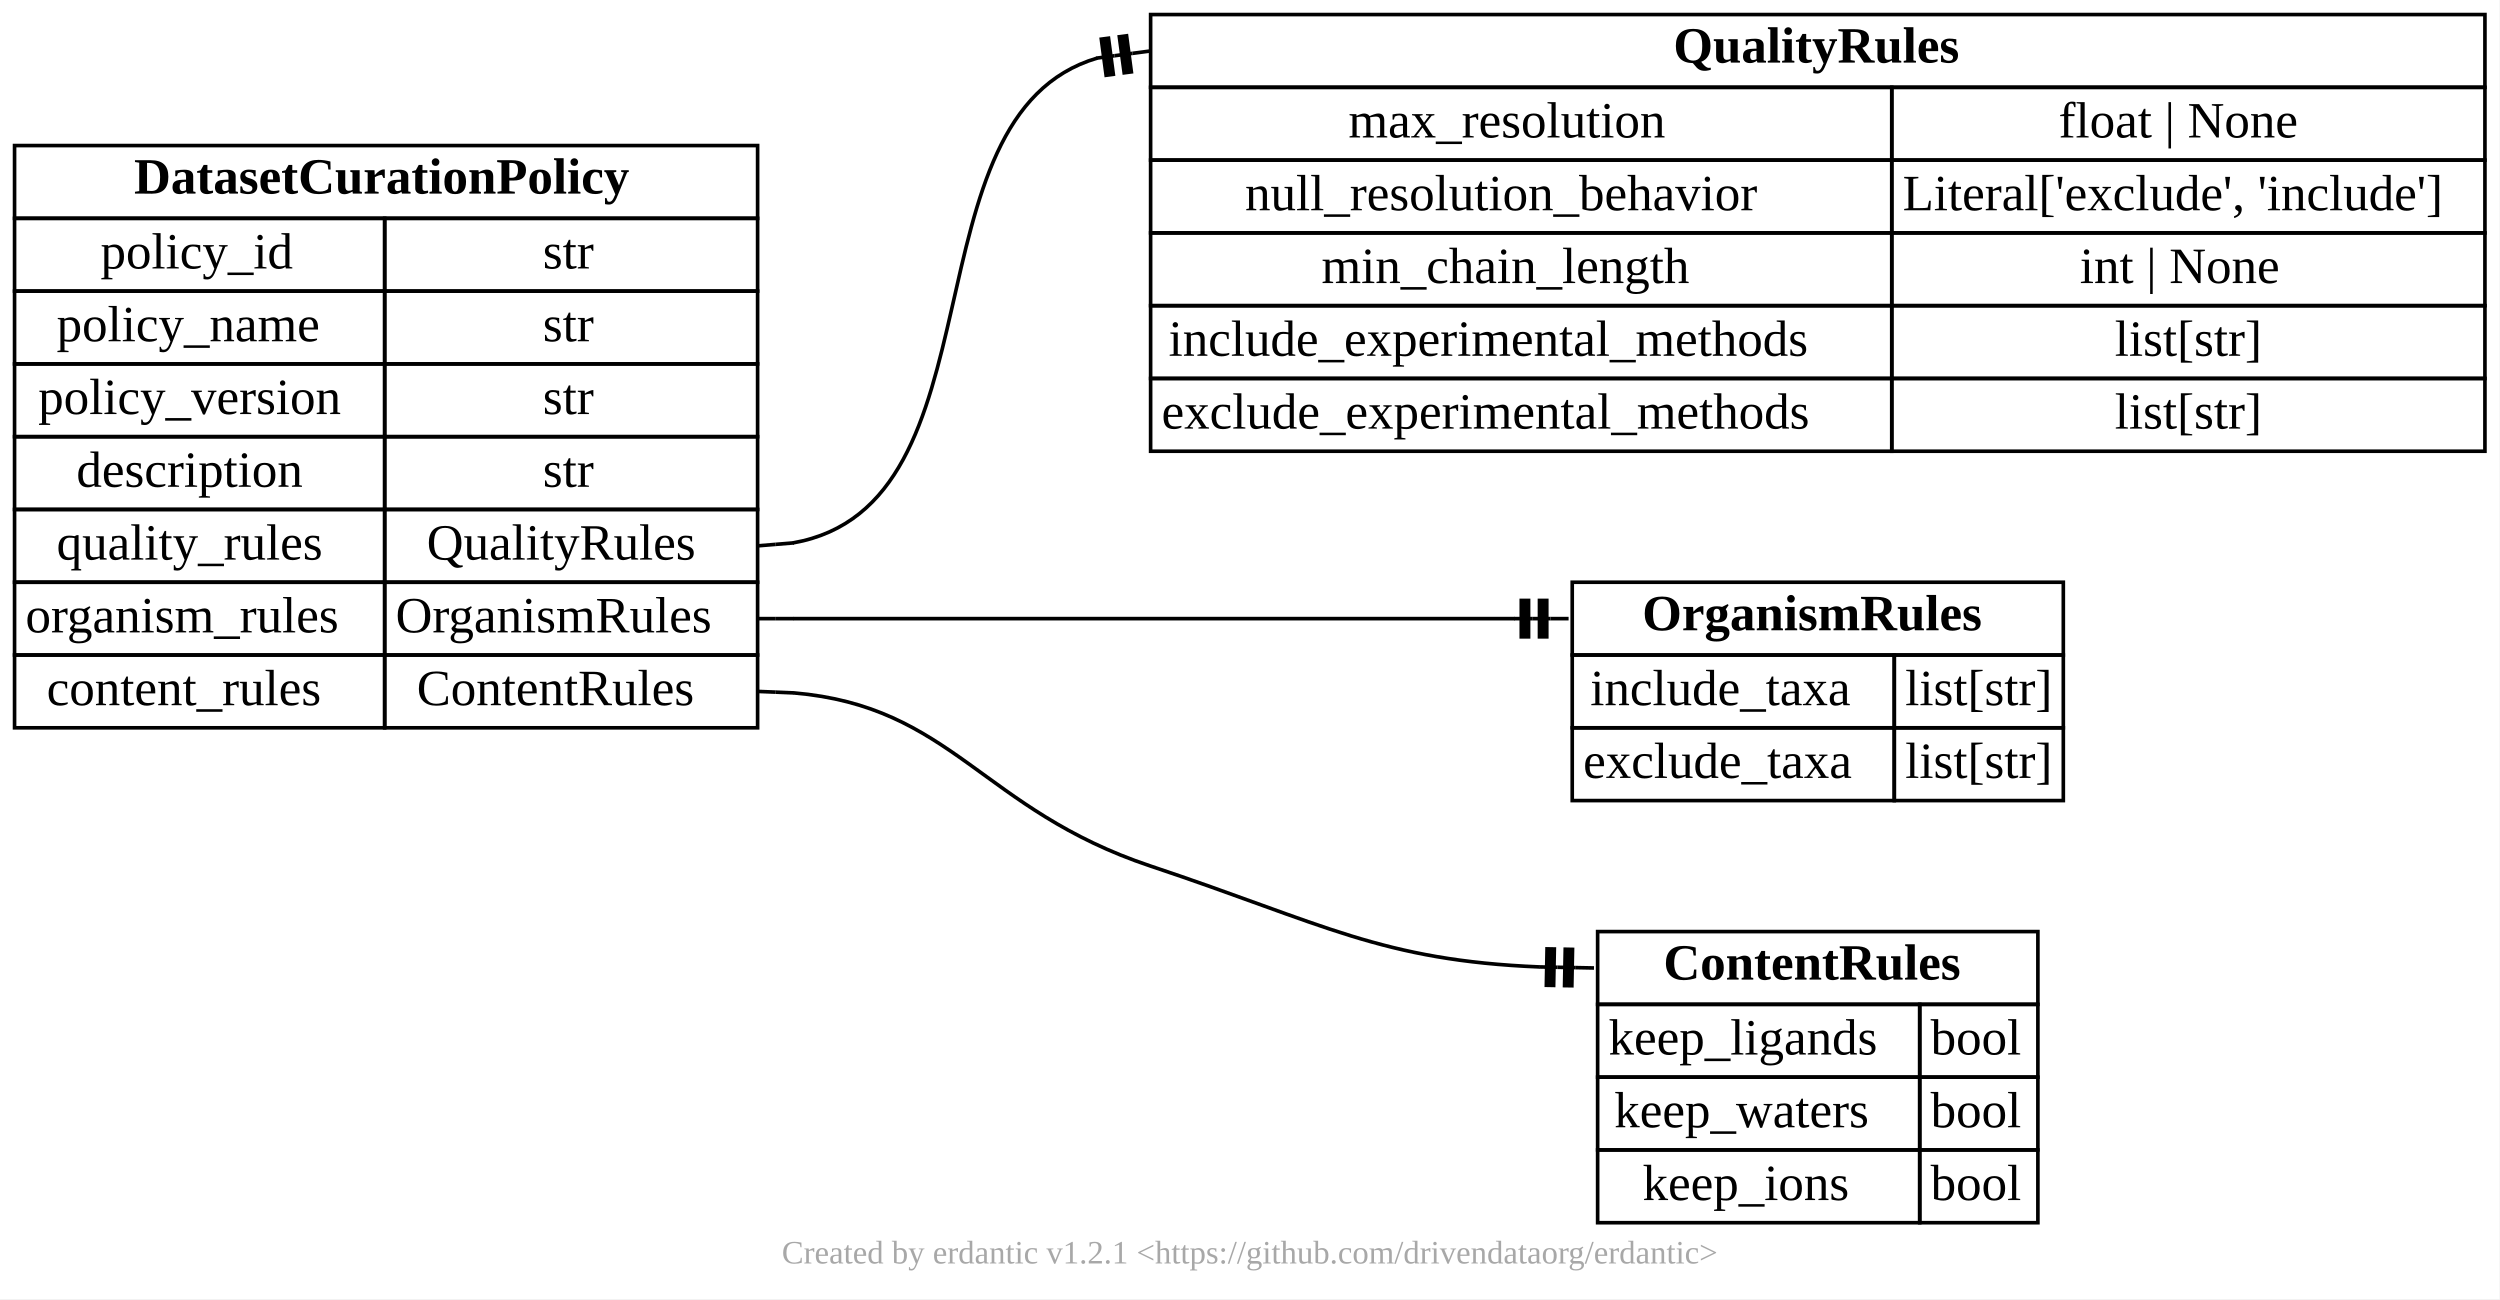
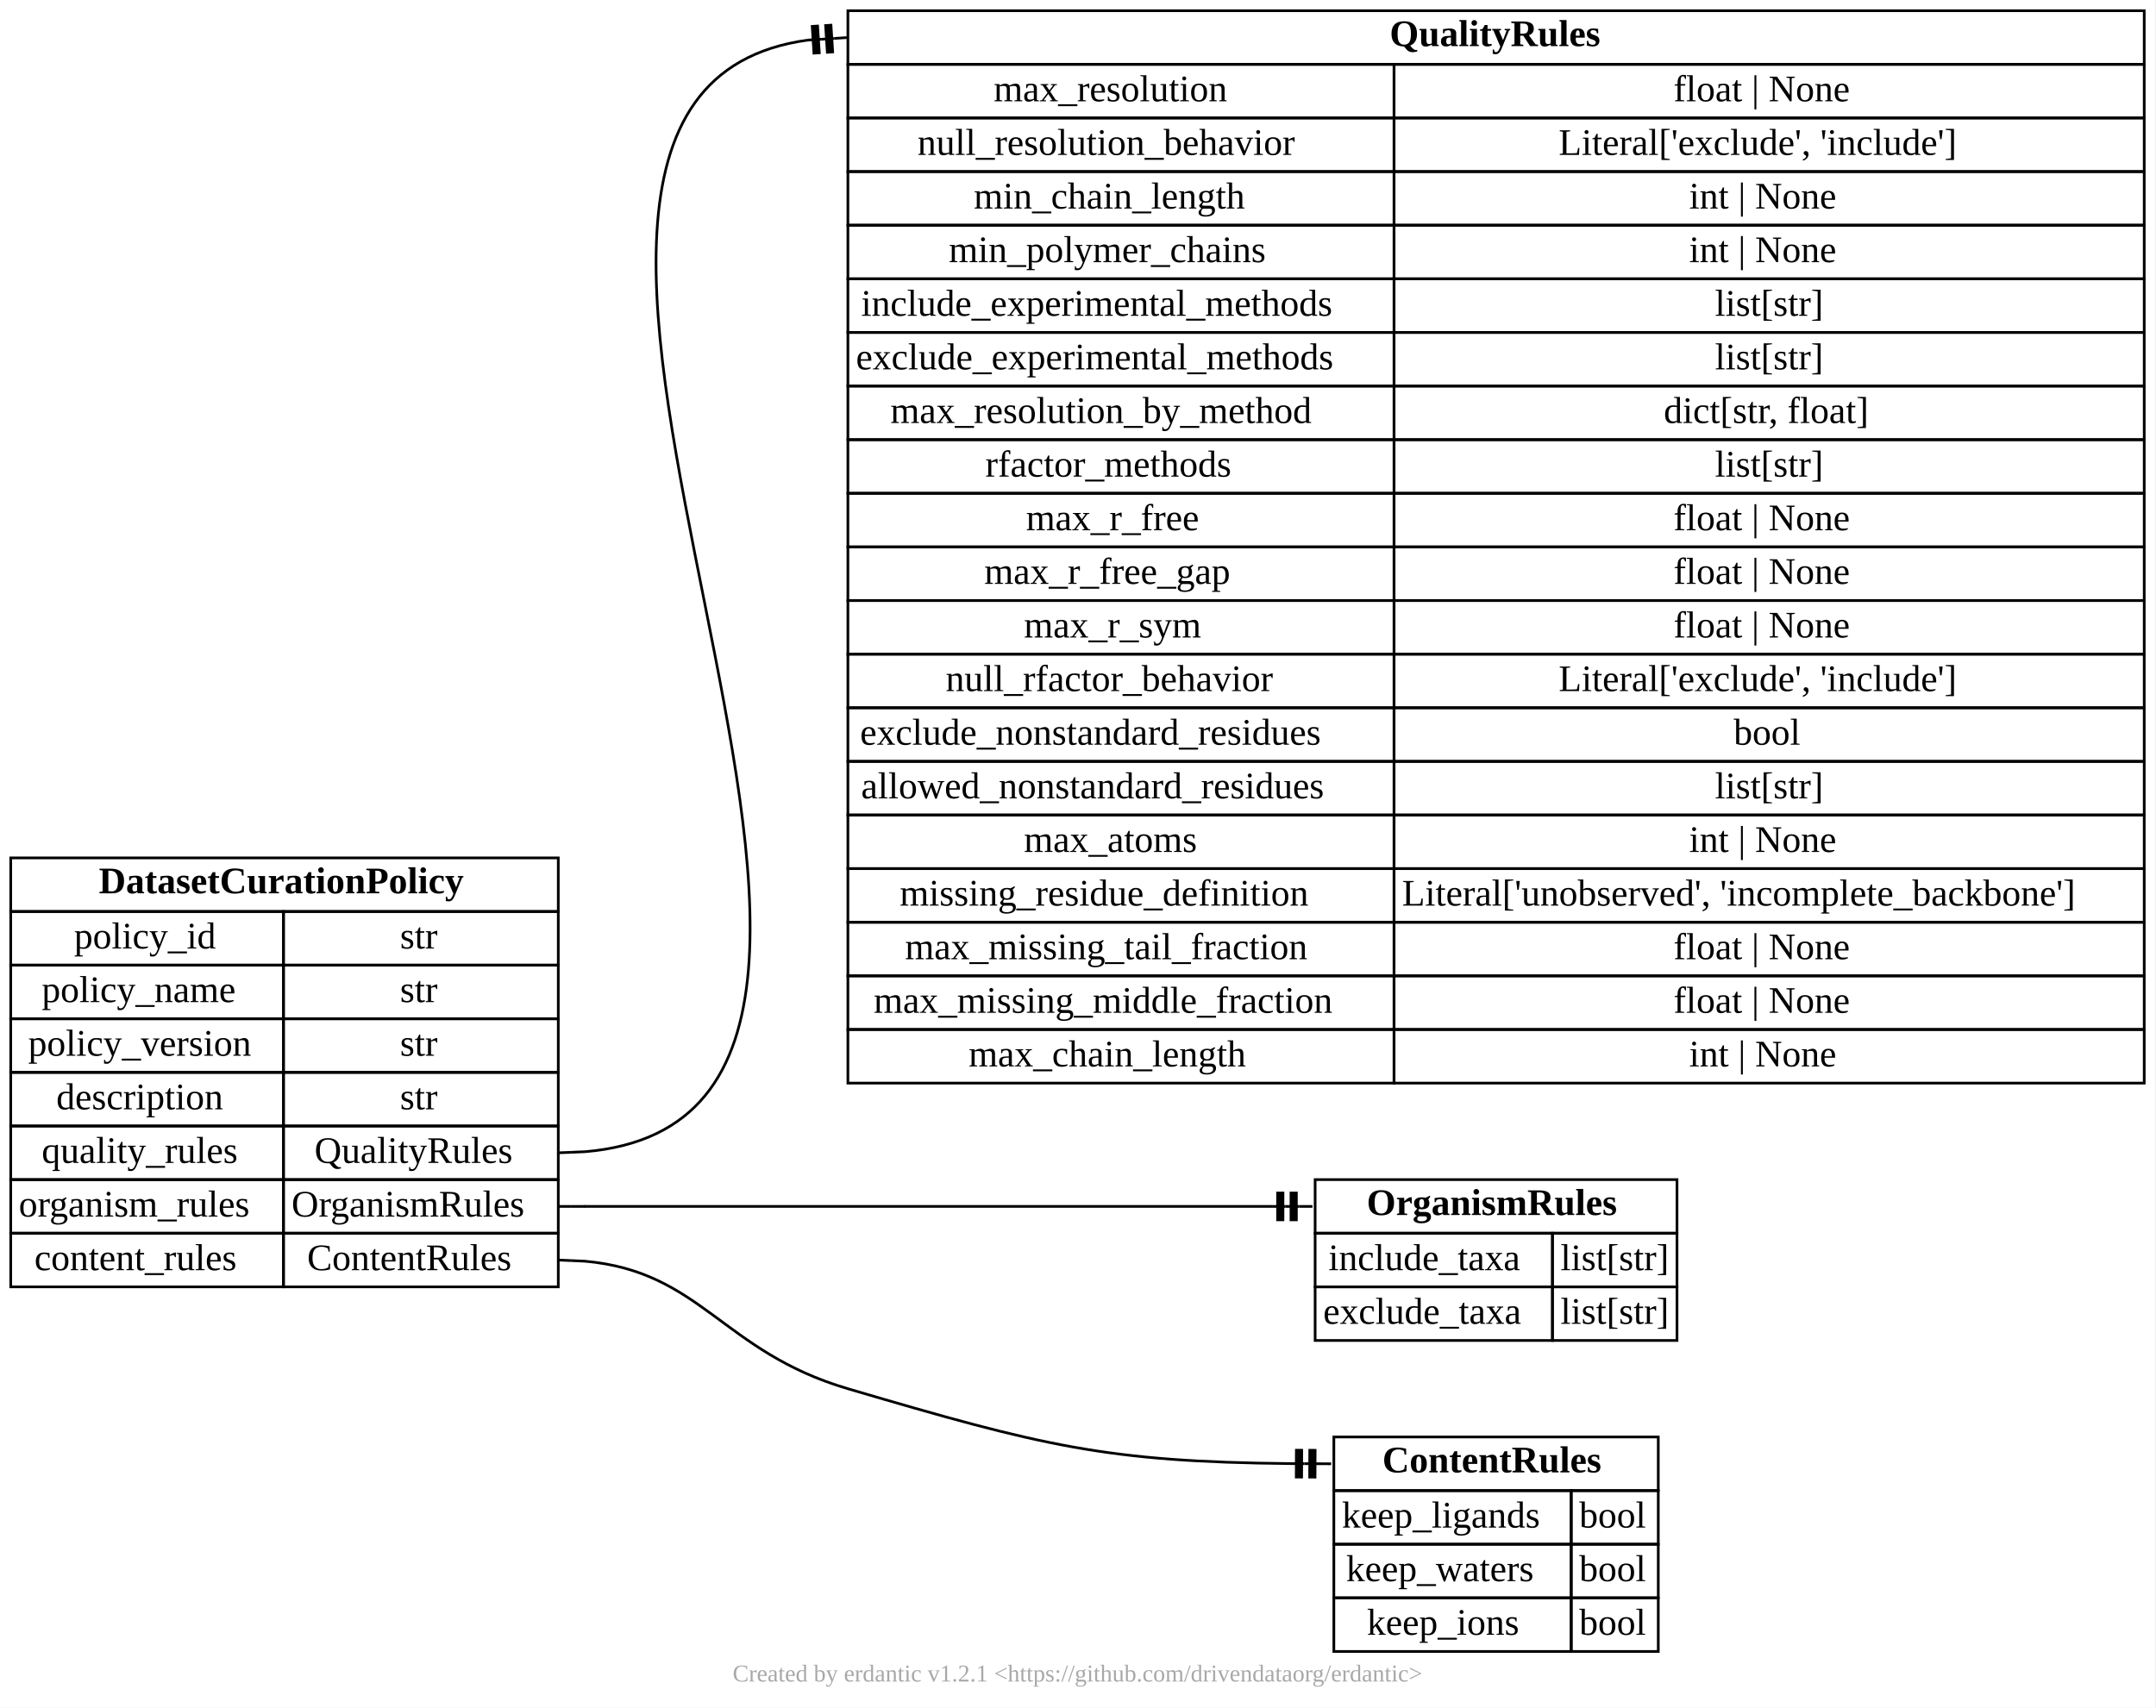
- <svg xmlns="http://www.w3.org/2000/svg" xmlns:xlink="http://www.w3.org/1999/xlink" width="687pt" height="357pt" viewBox="0.00 0.00 687.00 357.00">
-   <g id="graph0" class="graph" transform="scale(1 1) rotate(0) translate(4 353)">
-     <polygon fill="white" stroke="none" points="-4,4 -4,-353 682.86,-353 682.86,4 -4,4" />
-     <text xml:space="preserve" text-anchor="middle" x="339.43" y="-5.8" font-family="Times New Roman,Times,Liberation Serif,serif" font-size="9.00" fill="#a8a8a8">Created by erdantic v1.2.1 &lt;https://github.com/drivendataorg/erdantic&gt;</text>
+ <svg xmlns="http://www.w3.org/2000/svg" xmlns:xlink="http://www.w3.org/1999/xlink" width="804pt" height="637pt" viewBox="0.00 0.00 804.00 637.00">
+   <g id="graph0" class="graph" transform="scale(1 1) rotate(0) translate(4 633)">
+     <polygon fill="white" stroke="none" points="-4,4 -4,-633 799.61,-633 799.61,4 -4,4" />
+     <text xml:space="preserve" text-anchor="middle" x="397.81" y="-5.8" font-family="Times New Roman,Times,Liberation Serif,serif" font-size="9.00" fill="#a8a8a8">Created by erdantic v1.2.1 &lt;https://github.com/drivendataorg/erdantic&gt;</text>
    <g id="node1" class="node">
      <g id="a_node1">
        <a xlink:title="pandora.schemas.dataset.ContentRules&#10;&#10;Curation policy for which ligand/water/ion content is kept.&#10;&#10;Attributes:&#10;    keep_ligands: Whether non-polymer ligands are kept in curated&#10;        structures.&#10;    keep_waters: Whether water molecules are kept in curated&#10;        structures.&#10;    keep_ions: Whether ions are kept in curated structures.&#10;">
-           <polygon fill="none" stroke="black" points="435.03,-77 435.03,-97 556.01,-97 556.01,-77 435.03,-77" />
-           <text xml:space="preserve" text-anchor="start" x="453.11" y="-83.8" font-family="Times New Roman,Times,Liberation Serif,serif" font-weight="bold" font-size="14.00">ContentRules</text>
-           <polygon fill="none" stroke="black" points="435.03,-57 435.03,-77 523.54,-77 523.54,-57 435.03,-57" />
-           <text xml:space="preserve" text-anchor="start" x="438.03" y="-63.22" font-family="Times New Roman,Times,Liberation Serif,serif" font-size="14.00">keep_ligands</text>
-           <polygon fill="none" stroke="black" points="523.54,-57 523.54,-77 556.01,-77 556.01,-57 523.54,-57" />
-           <text xml:space="preserve" text-anchor="start" x="526.54" y="-63.22" font-family="Times New Roman,Times,Liberation Serif,serif" font-size="14.00">bool</text>
-           <polygon fill="none" stroke="black" points="435.03,-37 435.03,-57 523.54,-57 523.54,-37 435.03,-37" />
-           <text xml:space="preserve" text-anchor="start" x="439.6" y="-43.22" font-family="Times New Roman,Times,Liberation Serif,serif" font-size="14.00">keep_waters</text>
-           <polygon fill="none" stroke="black" points="523.54,-37 523.54,-57 556.01,-57 556.01,-37 523.54,-37" />
-           <text xml:space="preserve" text-anchor="start" x="526.54" y="-43.22" font-family="Times New Roman,Times,Liberation Serif,serif" font-size="14.00">bool</text>
-           <polygon fill="none" stroke="black" points="435.03,-17 435.03,-37 523.54,-37 523.54,-17 435.03,-17" />
-           <text xml:space="preserve" text-anchor="start" x="447.38" y="-23.22" font-family="Times New Roman,Times,Liberation Serif,serif" font-size="14.00">keep_ions</text>
-           <polygon fill="none" stroke="black" points="523.54,-17 523.54,-37 556.01,-37 556.01,-17 523.54,-17" />
-           <text xml:space="preserve" text-anchor="start" x="526.54" y="-23.22" font-family="Times New Roman,Times,Liberation Serif,serif" font-size="14.00">bool</text>
+           <polygon fill="none" stroke="black" points="493.41,-77 493.41,-97 614.39,-97 614.39,-77 493.41,-77" />
+           <text xml:space="preserve" text-anchor="start" x="511.49" y="-83.8" font-family="Times New Roman,Times,Liberation Serif,serif" font-weight="bold" font-size="14.00">ContentRules</text>
+           <polygon fill="none" stroke="black" points="493.41,-57 493.41,-77 581.92,-77 581.92,-57 493.41,-57" />
+           <text xml:space="preserve" text-anchor="start" x="496.41" y="-63.22" font-family="Times New Roman,Times,Liberation Serif,serif" font-size="14.00">keep_ligands</text>
+           <polygon fill="none" stroke="black" points="581.92,-57 581.92,-77 614.39,-77 614.39,-57 581.92,-57" />
+           <text xml:space="preserve" text-anchor="start" x="584.92" y="-63.22" font-family="Times New Roman,Times,Liberation Serif,serif" font-size="14.00">bool</text>
+           <polygon fill="none" stroke="black" points="493.41,-37 493.41,-57 581.92,-57 581.92,-37 493.41,-37" />
+           <text xml:space="preserve" text-anchor="start" x="497.98" y="-43.22" font-family="Times New Roman,Times,Liberation Serif,serif" font-size="14.00">keep_waters</text>
+           <polygon fill="none" stroke="black" points="581.92,-37 581.92,-57 614.39,-57 614.39,-37 581.92,-37" />
+           <text xml:space="preserve" text-anchor="start" x="584.92" y="-43.22" font-family="Times New Roman,Times,Liberation Serif,serif" font-size="14.00">bool</text>
+           <polygon fill="none" stroke="black" points="493.41,-17 493.41,-37 581.92,-37 581.92,-17 493.41,-17" />
+           <text xml:space="preserve" text-anchor="start" x="505.75" y="-23.22" font-family="Times New Roman,Times,Liberation Serif,serif" font-size="14.00">keep_ions</text>
+           <polygon fill="none" stroke="black" points="581.92,-17 581.92,-37 614.39,-37 614.39,-17 581.92,-17" />
+           <text xml:space="preserve" text-anchor="start" x="584.92" y="-23.22" font-family="Times New Roman,Times,Liberation Serif,serif" font-size="14.00">bool</text>
        </a>
      </g>
    </g>
    <g id="node2" class="node">
      <g id="a_node2">
        <a xlink:title="pandora.schemas.dataset.DatasetCurationPolicy&#10;&#10;The full, named policy governing dataset curation: quality,&#10;organism, and content rules.&#10;&#10;Attributes:&#10;    policy_id: A unique identifier for this policy.&#10;    policy_name: A human-readable name for this policy.&#10;    policy_version: The policy's version string.&#10;    description: A free-text description of the policy.&#10;    quality_rules: The resolution/method/chain-length rules.&#10;    organism_rules: The organism taxon inclusion/exclusion rules.&#10;    content_rules: The ligand/water/ion content rules.&#10;">
          <polygon fill="none" stroke="black" points="0,-293 0,-313 204.19,-313 204.19,-293 0,-293" />
          <text xml:space="preserve" text-anchor="start" x="32.84" y="-299.8" font-family="Times New Roman,Times,Liberation Serif,serif" font-weight="bold" font-size="14.00">DatasetCurationPolicy</text>
          <polygon fill="none" stroke="black" points="0,-273 0,-293 101.71,-293 101.71,-273 0,-273" />
          <text xml:space="preserve" text-anchor="start" x="23.62" y="-279.22" font-family="Times New Roman,Times,Liberation Serif,serif" font-size="14.00">policy_id</text>
          <polygon fill="none" stroke="black" points="101.71,-273 101.71,-293 204.19,-293 204.19,-273 101.71,-273" />
          <text xml:space="preserve" text-anchor="start" x="145.17" y="-279.22" font-family="Times New Roman,Times,Liberation Serif,serif" font-size="14.00">str</text>
          <polygon fill="none" stroke="black" points="0,-253 0,-273 101.71,-273 101.71,-253 0,-253" />
          <text xml:space="preserve" text-anchor="start" x="11.56" y="-259.22" font-family="Times New Roman,Times,Liberation Serif,serif" font-size="14.00">policy_name</text>
          <polygon fill="none" stroke="black" points="101.71,-253 101.71,-273 204.19,-273 204.19,-253 101.71,-253" />
          <text xml:space="preserve" text-anchor="start" x="145.17" y="-259.22" font-family="Times New Roman,Times,Liberation Serif,serif" font-size="14.00">str</text>
          <polygon fill="none" stroke="black" points="0,-233 0,-253 101.71,-253 101.71,-233 0,-233" />
          <text xml:space="preserve" text-anchor="start" x="6.5" y="-239.22" font-family="Times New Roman,Times,Liberation Serif,serif" font-size="14.00">policy_version</text>
          <polygon fill="none" stroke="black" points="101.71,-233 101.71,-253 204.19,-253 204.19,-233 101.71,-233" />
          <text xml:space="preserve" text-anchor="start" x="145.17" y="-239.22" font-family="Times New Roman,Times,Liberation Serif,serif" font-size="14.00">str</text>
          <polygon fill="none" stroke="black" points="0,-213 0,-233 101.71,-233 101.71,-213 0,-213" />
          <text xml:space="preserve" text-anchor="start" x="17" y="-219.22" font-family="Times New Roman,Times,Liberation Serif,serif" font-size="14.00">description</text>
          <polygon fill="none" stroke="black" points="101.71,-213 101.71,-233 204.19,-233 204.19,-213 101.71,-213" />
          <text xml:space="preserve" text-anchor="start" x="145.17" y="-219.22" font-family="Times New Roman,Times,Liberation Serif,serif" font-size="14.00">str</text>
          <polygon fill="none" stroke="black" points="0,-193 0,-213 101.71,-213 101.71,-193 0,-193" />
          <text xml:space="preserve" text-anchor="start" x="11.56" y="-199.22" font-family="Times New Roman,Times,Liberation Serif,serif" font-size="14.00">quality_rules</text>
          <polygon fill="none" stroke="black" points="101.71,-193 101.71,-213 204.19,-213 204.19,-193 101.71,-193" />
          <text xml:space="preserve" text-anchor="start" x="113.27" y="-199.22" font-family="Times New Roman,Times,Liberation Serif,serif" font-size="14.00">QualityRules</text>
          <polygon fill="none" stroke="black" points="0,-173 0,-193 101.71,-193 101.71,-173 0,-173" />
          <text xml:space="preserve" text-anchor="start" x="3" y="-179.22" font-family="Times New Roman,Times,Liberation Serif,serif" font-size="14.00">organism_rules</text>
          <polygon fill="none" stroke="black" points="101.71,-173 101.71,-193 204.19,-193 204.19,-173 101.71,-173" />
          <text xml:space="preserve" text-anchor="start" x="104.71" y="-179.22" font-family="Times New Roman,Times,Liberation Serif,serif" font-size="14.00">OrganismRules</text>
          <polygon fill="none" stroke="black" points="0,-153 0,-173 101.71,-173 101.71,-153 0,-153" />
          <text xml:space="preserve" text-anchor="start" x="8.83" y="-159.22" font-family="Times New Roman,Times,Liberation Serif,serif" font-size="14.00">content_rules</text>
          <polygon fill="none" stroke="black" points="101.71,-153 101.71,-173 204.19,-173 204.19,-153 101.71,-153" />
          <text xml:space="preserve" text-anchor="start" x="110.53" y="-159.22" font-family="Times New Roman,Times,Liberation Serif,serif" font-size="14.00">ContentRules</text>
        </a>
      </g>
    </g>
    <g id="edge1" class="edge">
-       <path fill="none" stroke="black" d="M214.06,-162.6C257.66,-158.9 265.67,-130.52 312.19,-115 359.85,-99.1 375.51,-89.06 419.16,-87.28" />
-       <polyline fill="none" stroke="black" points="204.19,-163 209.18,-162.8" />
-       <polyline fill="none" stroke="black" points="209.18,-162.8 214.18,-162.59" />
-       <polyline fill="none" stroke="black" points="434.03,-87 429.04,-87.1" />
-       <polygon fill="black" stroke="black" points="427.94,-82.12 428.13,-92.11 426.13,-92.15 425.94,-82.15 427.94,-82.12" />
-       <polyline fill="none" stroke="black" points="429.04,-87.1 424.04,-87.19" />
-       <polygon fill="black" stroke="black" points="422.94,-82.21 423.13,-92.21 421.13,-92.25 420.94,-82.25 422.94,-82.21" />
-       <polyline fill="none" stroke="black" points="424.04,-87.19 419.04,-87.29" />
+       <path fill="none" stroke="black" d="M214.05,-162.58C257.59,-158.68 265.14,-128.84 312.19,-115 384.94,-93.59 408.36,-87.73 477.45,-87.07" />
+       <polyline fill="none" stroke="black" points="204.19,-163 209.18,-162.79" />
+       <polyline fill="none" stroke="black" points="209.18,-162.79 214.18,-162.57" />
+       <polyline fill="none" stroke="black" points="492.41,-87 487.41,-87.02" />
+       <polygon fill="black" stroke="black" points="486.39,-82.03 486.43,-92.03 484.43,-92.04 484.39,-82.04 486.39,-82.03" />
+       <polyline fill="none" stroke="black" points="487.41,-87.02 482.41,-87.04" />
+       <polygon fill="black" stroke="black" points="481.39,-82.05 481.43,-92.05 479.43,-92.06 479.39,-82.06 481.39,-82.05" />
+       <polyline fill="none" stroke="black" points="482.41,-87.04 477.41,-87.07" />
    </g>
    <g id="node3" class="node">
      <g id="a_node3">
        <a xlink:title="pandora.schemas.dataset.OrganismRules&#10;&#10;Curation policy for including/excluding structures by source&#10;organism taxon.&#10;&#10;Attributes:&#10;    include_taxa: If non-empty, only these NCBI taxon ids are&#10;        allowed.&#10;    exclude_taxa: NCBI taxon ids that are always excluded.&#10;">
-           <polygon fill="none" stroke="black" points="428.05,-173 428.05,-193 563,-193 563,-173 428.05,-173" />
-           <text xml:space="preserve" text-anchor="start" x="447.29" y="-179.8" font-family="Times New Roman,Times,Liberation Serif,serif" font-weight="bold" font-size="14.00">OrganismRules</text>
-           <polygon fill="none" stroke="black" points="428.05,-153 428.05,-173 516.55,-173 516.55,-153 428.05,-153" />
-           <text xml:space="preserve" text-anchor="start" x="433" y="-159.22" font-family="Times New Roman,Times,Liberation Serif,serif" font-size="14.00">include_taxa</text>
-           <polygon fill="none" stroke="black" points="516.55,-153 516.55,-173 563,-173 563,-153 516.55,-153" />
-           <text xml:space="preserve" text-anchor="start" x="519.55" y="-159.22" font-family="Times New Roman,Times,Liberation Serif,serif" font-size="14.00">list[str]</text>
-           <polygon fill="none" stroke="black" points="428.05,-133 428.05,-153 516.55,-153 516.55,-133 428.05,-133" />
-           <text xml:space="preserve" text-anchor="start" x="431.05" y="-139.22" font-family="Times New Roman,Times,Liberation Serif,serif" font-size="14.00">exclude_taxa</text>
-           <polygon fill="none" stroke="black" points="516.55,-133 516.55,-153 563,-153 563,-133 516.55,-133" />
-           <text xml:space="preserve" text-anchor="start" x="519.55" y="-139.22" font-family="Times New Roman,Times,Liberation Serif,serif" font-size="14.00">list[str]</text>
+           <polygon fill="none" stroke="black" points="486.43,-173 486.43,-193 621.37,-193 621.37,-173 486.43,-173" />
+           <text xml:space="preserve" text-anchor="start" x="505.66" y="-179.8" font-family="Times New Roman,Times,Liberation Serif,serif" font-weight="bold" font-size="14.00">OrganismRules</text>
+           <polygon fill="none" stroke="black" points="486.43,-153 486.43,-173 574.93,-173 574.93,-153 486.43,-153" />
+           <text xml:space="preserve" text-anchor="start" x="491.37" y="-159.22" font-family="Times New Roman,Times,Liberation Serif,serif" font-size="14.00">include_taxa</text>
+           <polygon fill="none" stroke="black" points="574.93,-153 574.93,-173 621.37,-173 621.37,-153 574.93,-153" />
+           <text xml:space="preserve" text-anchor="start" x="577.93" y="-159.22" font-family="Times New Roman,Times,Liberation Serif,serif" font-size="14.00">list[str]</text>
+           <polygon fill="none" stroke="black" points="486.43,-133 486.43,-153 574.93,-153 574.93,-133 486.43,-133" />
+           <text xml:space="preserve" text-anchor="start" x="489.43" y="-139.22" font-family="Times New Roman,Times,Liberation Serif,serif" font-size="14.00">exclude_taxa</text>
+           <polygon fill="none" stroke="black" points="574.93,-133 574.93,-153 621.37,-153 621.37,-133 574.93,-133" />
+           <text xml:space="preserve" text-anchor="start" x="577.93" y="-139.22" font-family="Times New Roman,Times,Liberation Serif,serif" font-size="14.00">list[str]</text>
        </a>
      </g>
    </g>
    <g id="edge2" class="edge">
-       <path fill="none" stroke="black" d="M214.09,-183C300.13,-183 328.37,-183 412.22,-183" />
+       <path fill="none" stroke="black" d="M213.88,-183C325.98,-183 360.82,-183 470.55,-183" />
      <polyline fill="none" stroke="black" points="204.19,-183 209.19,-183" />
      <polyline fill="none" stroke="black" points="209.19,-183 214.19,-183" />
-       <polyline fill="none" stroke="black" points="427.05,-183 422.05,-183" />
-       <polygon fill="black" stroke="black" points="421.05,-178 421.05,-188 419.05,-188 419.05,-178 421.05,-178" />
-       <polyline fill="none" stroke="black" points="422.05,-183 417.05,-183" />
-       <polygon fill="black" stroke="black" points="416.05,-178 416.05,-188 414.05,-188 414.05,-178 416.05,-178" />
-       <polyline fill="none" stroke="black" points="417.05,-183 412.05,-183" />
+       <polyline fill="none" stroke="black" points="485.43,-183 480.43,-183" />
+       <polygon fill="black" stroke="black" points="479.43,-178 479.43,-188 477.43,-188 477.43,-178 479.43,-178" />
+       <polyline fill="none" stroke="black" points="480.43,-183 475.43,-183" />
+       <polygon fill="black" stroke="black" points="474.43,-178 474.43,-188 472.43,-188 472.43,-178 474.43,-178" />
+       <polyline fill="none" stroke="black" points="475.43,-183 470.43,-183" />
    </g>
    <g id="node4" class="node">
      <g id="a_node4">
-         <a xlink:title="pandora.schemas.dataset.QualityRules&#10;&#10;Curation policy for resolution, experimental method, and minimum&#10;chain length.&#10;&#10;Attributes:&#10;    max_resolution: The maximum resolution (in angstroms) allowed;&#10;        structures coarser than this are excluded.&#10;    null_resolution_behavior: Whether a structure with no&#10;        resolution is excluded or included when `max_resolution`&#10;        is set.&#10;    min_chain_length: The minimum residue count a structure's&#10;        longest chain must reach.&#10;    include_experimental_methods: If non-empty, only these&#10;        experimental methods are allowed.&#10;    exclude_experimental_methods: Experimental methods that are&#10;        always excluded.&#10;">
-           <polygon fill="none" stroke="black" points="312.19,-329 312.19,-349 678.86,-349 678.86,-329 312.19,-329" />
-           <text xml:space="preserve" text-anchor="start" x="455.84" y="-335.8" font-family="Times New Roman,Times,Liberation Serif,serif" font-weight="bold" font-size="14.00">QualityRules</text>
+         <a xlink:title="pandora.schemas.dataset.QualityRules&#10;&#10;Curation policy for resolution, R-factors, experimental method,&#10;residue content, size, and chain counts.&#10;&#10;Attributes:&#10;    max_resolution: The maximum resolution (in angstroms) allowed;&#10;        structures coarser than this are excluded.&#10;    null_resolution_behavior: Whether a structure with no&#10;        resolution is excluded or included when `max_resolution`&#10;        is set.&#10;    min_chain_length: The minimum residue count a structure's&#10;        longest chain must reach, checked after chain rules remove&#10;        chains.&#10;    min_polymer_chains: The minimum number of polymer chains&#10;        (asym units) a structure must have, checked after chain&#10;        rules remove chains.&#10;    include_experimental_methods: If non-empty, only these&#10;        experimental methods are allowed.&#10;    exclude_experimental_methods: Experimental methods that are&#10;        always excluded.&#10;    max_resolution_by_method: Resolution limits per experimental&#10;        method, overriding `max_resolution` for entries with that&#10;        method. With several matching methods, the strictest wins.&#10;    rfactor_methods: The methods the R-factor rules apply to.&#10;    max_r_free: The maximum Rfree.&#10;    max_r_free_gap: The maximum |Rfree - Rwork|.&#10;    max_r_sym: The maximum Rsym, or Rmerge when Rsym is missing.&#10;    null_rfactor_behavior: Whether an entry missing a value an&#10;        active R-factor rule needs is excluded or included.&#10;    exclude_nonstandard_residues: Whether an entry with any&#10;        non-standard polymer residue is excluded.&#10;    allowed_nonstandard_residues: Non-standard residues that don't&#10;        trigger `exclude_nonstandard_residues`.&#10;    max_atoms: The maximum number of atoms an entry may have.&#10;    missing_residue_definition: What counts as a missing residue&#10;        for the missing-fraction rules (see `chain_completeness`).&#10;    max_missing_tail_fraction: Chains whose missing N- plus&#10;        C-terminal residues exceed this fraction of SEQRES are&#10;        removed.&#10;    max_missing_middle_fraction: Chains whose missing middle&#10;        residues exceed this fraction of SEQRES minus the missing&#10;        tails are removed.&#10;    max_chain_length: Chains with more observed residues than this&#10;        are removed.&#10;">
+           <polygon fill="none" stroke="black" points="312.19,-609 312.19,-629 795.61,-629 795.61,-609 312.19,-609" />
+           <text xml:space="preserve" text-anchor="start" x="514.22" y="-615.8" font-family="Times New Roman,Times,Liberation Serif,serif" font-weight="bold" font-size="14.00">QualityRules</text>
+           <polygon fill="none" stroke="black" points="312.19,-589 312.19,-609 515.86,-609 515.86,-589 312.19,-589" />
+           <text xml:space="preserve" text-anchor="start" x="366.55" y="-595.22" font-family="Times New Roman,Times,Liberation Serif,serif" font-size="14.00">max_resolution</text>
+           <polygon fill="none" stroke="black" points="515.86,-589 515.86,-609 795.61,-609 795.61,-589 515.86,-589" />
+           <text xml:space="preserve" text-anchor="start" x="620.06" y="-595.22" font-family="Times New Roman,Times,Liberation Serif,serif" font-size="14.00">float | None</text>
+           <polygon fill="none" stroke="black" points="312.19,-569 312.19,-589 515.86,-589 515.86,-569 312.19,-569" />
+           <text xml:space="preserve" text-anchor="start" x="338.14" y="-575.22" font-family="Times New Roman,Times,Liberation Serif,serif" font-size="14.00">null_resolution_behavior</text>
+           <polygon fill="none" stroke="black" points="515.86,-569 515.86,-589 795.61,-589 795.61,-569 515.86,-569" />
+           <text xml:space="preserve" text-anchor="start" x="577.24" y="-575.22" font-family="Times New Roman,Times,Liberation Serif,serif" font-size="14.00">Literal['exclude', 'include']</text>
+           <polygon fill="none" stroke="black" points="312.19,-549 312.19,-569 515.86,-569 515.86,-549 312.19,-549" />
+           <text xml:space="preserve" text-anchor="start" x="359.15" y="-555.22" font-family="Times New Roman,Times,Liberation Serif,serif" font-size="14.00">min_chain_length</text>
+           <polygon fill="none" stroke="black" points="515.86,-549 515.86,-569 795.61,-569 795.61,-549 515.86,-549" />
+           <text xml:space="preserve" text-anchor="start" x="625.9" y="-555.22" font-family="Times New Roman,Times,Liberation Serif,serif" font-size="14.00">int | None</text>
+           <polygon fill="none" stroke="black" points="312.19,-529 312.19,-549 515.86,-549 515.86,-529 312.19,-529" />
+           <text xml:space="preserve" text-anchor="start" x="349.83" y="-535.22" font-family="Times New Roman,Times,Liberation Serif,serif" font-size="14.00">min_polymer_chains</text>
+           <polygon fill="none" stroke="black" points="515.86,-529 515.86,-549 795.61,-549 795.61,-529 515.86,-529" />
+           <text xml:space="preserve" text-anchor="start" x="625.9" y="-535.22" font-family="Times New Roman,Times,Liberation Serif,serif" font-size="14.00">int | None</text>
+           <polygon fill="none" stroke="black" points="312.19,-509 312.19,-529 515.86,-529 515.86,-509 312.19,-509" />
+           <text xml:space="preserve" text-anchor="start" x="317.13" y="-515.22" font-family="Times New Roman,Times,Liberation Serif,serif" font-size="14.00">include_experimental_methods</text>
+           <polygon fill="none" stroke="black" points="515.86,-509 515.86,-529 795.61,-529 795.61,-509 515.86,-509" />
+           <text xml:space="preserve" text-anchor="start" x="635.52" y="-515.22" font-family="Times New Roman,Times,Liberation Serif,serif" font-size="14.00">list[str]</text>
+           <polygon fill="none" stroke="black" points="312.19,-489 312.19,-509 515.86,-509 515.86,-489 312.19,-489" />
+           <text xml:space="preserve" text-anchor="start" x="315.19" y="-495.22" font-family="Times New Roman,Times,Liberation Serif,serif" font-size="14.00">exclude_experimental_methods</text>
+           <polygon fill="none" stroke="black" points="515.86,-489 515.86,-509 795.61,-509 795.61,-489 515.86,-489" />
+           <text xml:space="preserve" text-anchor="start" x="635.52" y="-495.22" font-family="Times New Roman,Times,Liberation Serif,serif" font-size="14.00">list[str]</text>
+           <polygon fill="none" stroke="black" points="312.19,-469 312.19,-489 515.86,-489 515.86,-469 312.19,-469" />
+           <text xml:space="preserve" text-anchor="start" x="328.03" y="-475.22" font-family="Times New Roman,Times,Liberation Serif,serif" font-size="14.00">max_resolution_by_method</text>
+           <polygon fill="none" stroke="black" points="515.86,-469 515.86,-489 795.61,-489 795.61,-469 515.86,-469" />
+           <text xml:space="preserve" text-anchor="start" x="616.44" y="-475.22" font-family="Times New Roman,Times,Liberation Serif,serif" font-size="14.00">dict[str, float]</text>
+           <polygon fill="none" stroke="black" points="312.19,-449 312.19,-469 515.86,-469 515.86,-449 312.19,-449" />
+           <text xml:space="preserve" text-anchor="start" x="363.44" y="-455.22" font-family="Times New Roman,Times,Liberation Serif,serif" font-size="14.00">rfactor_methods</text>
+           <polygon fill="none" stroke="black" points="515.86,-449 515.86,-469 795.61,-469 795.61,-449 515.86,-449" />
+           <text xml:space="preserve" text-anchor="start" x="635.52" y="-455.22" font-family="Times New Roman,Times,Liberation Serif,serif" font-size="14.00">list[str]</text>
+           <polygon fill="none" stroke="black" points="312.19,-429 312.19,-449 515.86,-449 515.86,-429 312.19,-429" />
+           <text xml:space="preserve" text-anchor="start" x="378.62" y="-435.22" font-family="Times New Roman,Times,Liberation Serif,serif" font-size="14.00">max_r_free</text>
+           <polygon fill="none" stroke="black" points="515.86,-429 515.86,-449 795.61,-449 795.61,-429 515.86,-429" />
+           <text xml:space="preserve" text-anchor="start" x="620.06" y="-435.22" font-family="Times New Roman,Times,Liberation Serif,serif" font-size="14.00">float | None</text>
+           <polygon fill="none" stroke="black" points="312.19,-409 312.19,-429 515.86,-429 515.86,-409 312.19,-409" />
+           <text xml:space="preserve" text-anchor="start" x="363.05" y="-415.22" font-family="Times New Roman,Times,Liberation Serif,serif" font-size="14.00">max_r_free_gap</text>
+           <polygon fill="none" stroke="black" points="515.86,-409 515.86,-429 795.61,-429 795.61,-409 515.86,-409" />
+           <text xml:space="preserve" text-anchor="start" x="620.06" y="-415.22" font-family="Times New Roman,Times,Liberation Serif,serif" font-size="14.00">float | None</text>
+           <polygon fill="none" stroke="black" points="312.19,-389 312.19,-409 515.86,-409 515.86,-389 312.19,-389" />
+           <text xml:space="preserve" text-anchor="start" x="377.85" y="-395.22" font-family="Times New Roman,Times,Liberation Serif,serif" font-size="14.00">max_r_sym</text>
+           <polygon fill="none" stroke="black" points="515.86,-389 515.86,-409 795.61,-409 795.61,-389 515.86,-389" />
+           <text xml:space="preserve" text-anchor="start" x="620.06" y="-395.22" font-family="Times New Roman,Times,Liberation Serif,serif" font-size="14.00">float | None</text>
+           <polygon fill="none" stroke="black" points="312.19,-369 312.19,-389 515.86,-389 515.86,-369 312.19,-369" />
+           <text xml:space="preserve" text-anchor="start" x="348.65" y="-375.22" font-family="Times New Roman,Times,Liberation Serif,serif" font-size="14.00">null_rfactor_behavior</text>
+           <polygon fill="none" stroke="black" points="515.86,-369 515.86,-389 795.61,-389 795.61,-369 515.86,-369" />
+           <text xml:space="preserve" text-anchor="start" x="577.24" y="-375.22" font-family="Times New Roman,Times,Liberation Serif,serif" font-size="14.00">Literal['exclude', 'include']</text>
+           <polygon fill="none" stroke="black" points="312.19,-349 312.19,-369 515.86,-369 515.86,-349 312.19,-349" />
+           <text xml:space="preserve" text-anchor="start" x="316.73" y="-355.22" font-family="Times New Roman,Times,Liberation Serif,serif" font-size="14.00">exclude_nonstandard_residues</text>
+           <polygon fill="none" stroke="black" points="515.86,-349 515.86,-369 795.61,-369 795.61,-349 515.86,-349" />
+           <text xml:space="preserve" text-anchor="start" x="642.5" y="-355.22" font-family="Times New Roman,Times,Liberation Serif,serif" font-size="14.00">bool</text>
+           <polygon fill="none" stroke="black" points="312.19,-329 312.19,-349 515.86,-349 515.86,-329 312.19,-329" />
+           <text xml:space="preserve" text-anchor="start" x="317.12" y="-335.22" font-family="Times New Roman,Times,Liberation Serif,serif" font-size="14.00">allowed_nonstandard_residues</text>
+           <polygon fill="none" stroke="black" points="515.86,-329 515.86,-349 795.61,-349 795.61,-329 515.86,-329" />
+           <text xml:space="preserve" text-anchor="start" x="635.52" y="-335.22" font-family="Times New Roman,Times,Liberation Serif,serif" font-size="14.00">list[str]</text>
          <polygon fill="none" stroke="black" points="312.19,-309 312.19,-329 515.86,-329 515.86,-309 312.19,-309" />
-           <text xml:space="preserve" text-anchor="start" x="366.55" y="-315.22" font-family="Times New Roman,Times,Liberation Serif,serif" font-size="14.00">max_resolution</text>
-           <polygon fill="none" stroke="black" points="515.86,-309 515.86,-329 678.86,-329 678.86,-309 515.86,-309" />
-           <text xml:space="preserve" text-anchor="start" x="561.69" y="-315.22" font-family="Times New Roman,Times,Liberation Serif,serif" font-size="14.00">float | None</text>
+           <text xml:space="preserve" text-anchor="start" x="377.84" y="-315.22" font-family="Times New Roman,Times,Liberation Serif,serif" font-size="14.00">max_atoms</text>
+           <polygon fill="none" stroke="black" points="515.86,-309 515.86,-329 795.61,-329 795.61,-309 515.86,-309" />
+           <text xml:space="preserve" text-anchor="start" x="625.9" y="-315.22" font-family="Times New Roman,Times,Liberation Serif,serif" font-size="14.00">int | None</text>
          <polygon fill="none" stroke="black" points="312.19,-289 312.19,-309 515.86,-309 515.86,-289 312.19,-289" />
-           <text xml:space="preserve" text-anchor="start" x="338.14" y="-295.22" font-family="Times New Roman,Times,Liberation Serif,serif" font-size="14.00">null_resolution_behavior</text>
-           <polygon fill="none" stroke="black" points="515.86,-289 515.86,-309 678.86,-309 678.86,-289 515.86,-289" />
-           <text xml:space="preserve" text-anchor="start" x="518.86" y="-295.22" font-family="Times New Roman,Times,Liberation Serif,serif" font-size="14.00">Literal['exclude', 'include']</text>
+           <text xml:space="preserve" text-anchor="start" x="331.53" y="-295.22" font-family="Times New Roman,Times,Liberation Serif,serif" font-size="14.00">missing_residue_definition</text>
+           <polygon fill="none" stroke="black" points="515.86,-289 515.86,-309 795.61,-309 795.61,-289 515.86,-289" />
+           <text xml:space="preserve" text-anchor="start" x="518.86" y="-295.22" font-family="Times New Roman,Times,Liberation Serif,serif" font-size="14.00">Literal['unobserved', 'incomplete_backbone']</text>
          <polygon fill="none" stroke="black" points="312.19,-269 312.19,-289 515.86,-289 515.86,-269 312.19,-269" />
-           <text xml:space="preserve" text-anchor="start" x="359.15" y="-275.22" font-family="Times New Roman,Times,Liberation Serif,serif" font-size="14.00">min_chain_length</text>
-           <polygon fill="none" stroke="black" points="515.86,-269 515.86,-289 678.86,-289 678.86,-269 515.86,-269" />
-           <text xml:space="preserve" text-anchor="start" x="567.53" y="-275.22" font-family="Times New Roman,Times,Liberation Serif,serif" font-size="14.00">int | None</text>
+           <text xml:space="preserve" text-anchor="start" x="333.49" y="-275.22" font-family="Times New Roman,Times,Liberation Serif,serif" font-size="14.00">max_missing_tail_fraction</text>
+           <polygon fill="none" stroke="black" points="515.86,-269 515.86,-289 795.61,-289 795.61,-269 515.86,-269" />
+           <text xml:space="preserve" text-anchor="start" x="620.06" y="-275.22" font-family="Times New Roman,Times,Liberation Serif,serif" font-size="14.00">float | None</text>
          <polygon fill="none" stroke="black" points="312.19,-249 312.19,-269 515.86,-269 515.86,-249 312.19,-249" />
-           <text xml:space="preserve" text-anchor="start" x="317.13" y="-255.22" font-family="Times New Roman,Times,Liberation Serif,serif" font-size="14.00">include_experimental_methods</text>
-           <polygon fill="none" stroke="black" points="515.86,-249 515.86,-269 678.86,-269 678.86,-249 515.86,-249" />
-           <text xml:space="preserve" text-anchor="start" x="577.14" y="-255.22" font-family="Times New Roman,Times,Liberation Serif,serif" font-size="14.00">list[str]</text>
+           <text xml:space="preserve" text-anchor="start" x="321.82" y="-255.22" font-family="Times New Roman,Times,Liberation Serif,serif" font-size="14.00">max_missing_middle_fraction</text>
+           <polygon fill="none" stroke="black" points="515.86,-249 515.86,-269 795.61,-269 795.61,-249 515.86,-249" />
+           <text xml:space="preserve" text-anchor="start" x="620.06" y="-255.22" font-family="Times New Roman,Times,Liberation Serif,serif" font-size="14.00">float | None</text>
          <polygon fill="none" stroke="black" points="312.19,-229 312.19,-249 515.86,-249 515.86,-229 312.19,-229" />
-           <text xml:space="preserve" text-anchor="start" x="315.19" y="-235.22" font-family="Times New Roman,Times,Liberation Serif,serif" font-size="14.00">exclude_experimental_methods</text>
-           <polygon fill="none" stroke="black" points="515.86,-229 515.86,-249 678.86,-249 678.86,-229 515.86,-229" />
-           <text xml:space="preserve" text-anchor="start" x="577.14" y="-235.22" font-family="Times New Roman,Times,Liberation Serif,serif" font-size="14.00">list[str]</text>
+           <text xml:space="preserve" text-anchor="start" x="357.21" y="-235.22" font-family="Times New Roman,Times,Liberation Serif,serif" font-size="14.00">max_chain_length</text>
+           <polygon fill="none" stroke="black" points="515.86,-229 515.86,-249 795.61,-249 795.61,-229 515.86,-229" />
+           <text xml:space="preserve" text-anchor="start" x="625.9" y="-235.22" font-family="Times New Roman,Times,Liberation Serif,serif" font-size="14.00">int | None</text>
        </a>
      </g>
    </g>
    <g id="edge3" class="edge">
-       <path fill="none" stroke="black" d="M213.86,-203.8C272.73,-214.12 243.69,-321.21 297.55,-337.05" />
-       <polyline fill="none" stroke="black" points="204.19,-203 209.17,-203.41" />
-       <polyline fill="none" stroke="black" points="209.17,-203.41 214.15,-203.82" />
-       <polyline fill="none" stroke="black" points="312.19,-339 307.23,-338.34" />
-       <polygon fill="black" stroke="black" points="306.9,-333.25 305.58,-343.16 303.59,-342.9 304.92,-332.99 306.9,-333.25" />
-       <polyline fill="none" stroke="black" points="307.23,-338.34 302.27,-337.68" />
-       <polygon fill="black" stroke="black" points="301.94,-332.59 300.62,-342.5 298.64,-342.24 299.96,-332.32 301.94,-332.59" />
-       <polyline fill="none" stroke="black" points="302.27,-337.68 297.32,-337.02" />
+       <path fill="none" stroke="black" d="M214.09,-203.4C380.6,-217.49 139.05,-596.59 297.31,-618.05" />
+       <polyline fill="none" stroke="black" points="204.19,-203 209.18,-203.2" />
+       <polyline fill="none" stroke="black" points="209.18,-203.2 214.18,-203.41" />
+       <polyline fill="none" stroke="black" points="312.19,-619 307.2,-618.68" />
+       <polygon fill="black" stroke="black" points="306.52,-613.63 305.88,-623.61 303.88,-623.48 304.52,-613.5 306.52,-613.63" />
+       <polyline fill="none" stroke="black" points="307.2,-618.68 302.21,-618.36" />
+       <polygon fill="black" stroke="black" points="301.53,-613.31 300.89,-623.29 298.89,-623.16 299.53,-613.18 301.53,-613.31" />
+       <polyline fill="none" stroke="black" points="302.21,-618.36 297.22,-618.05" />
    </g>
  </g>
</svg>
